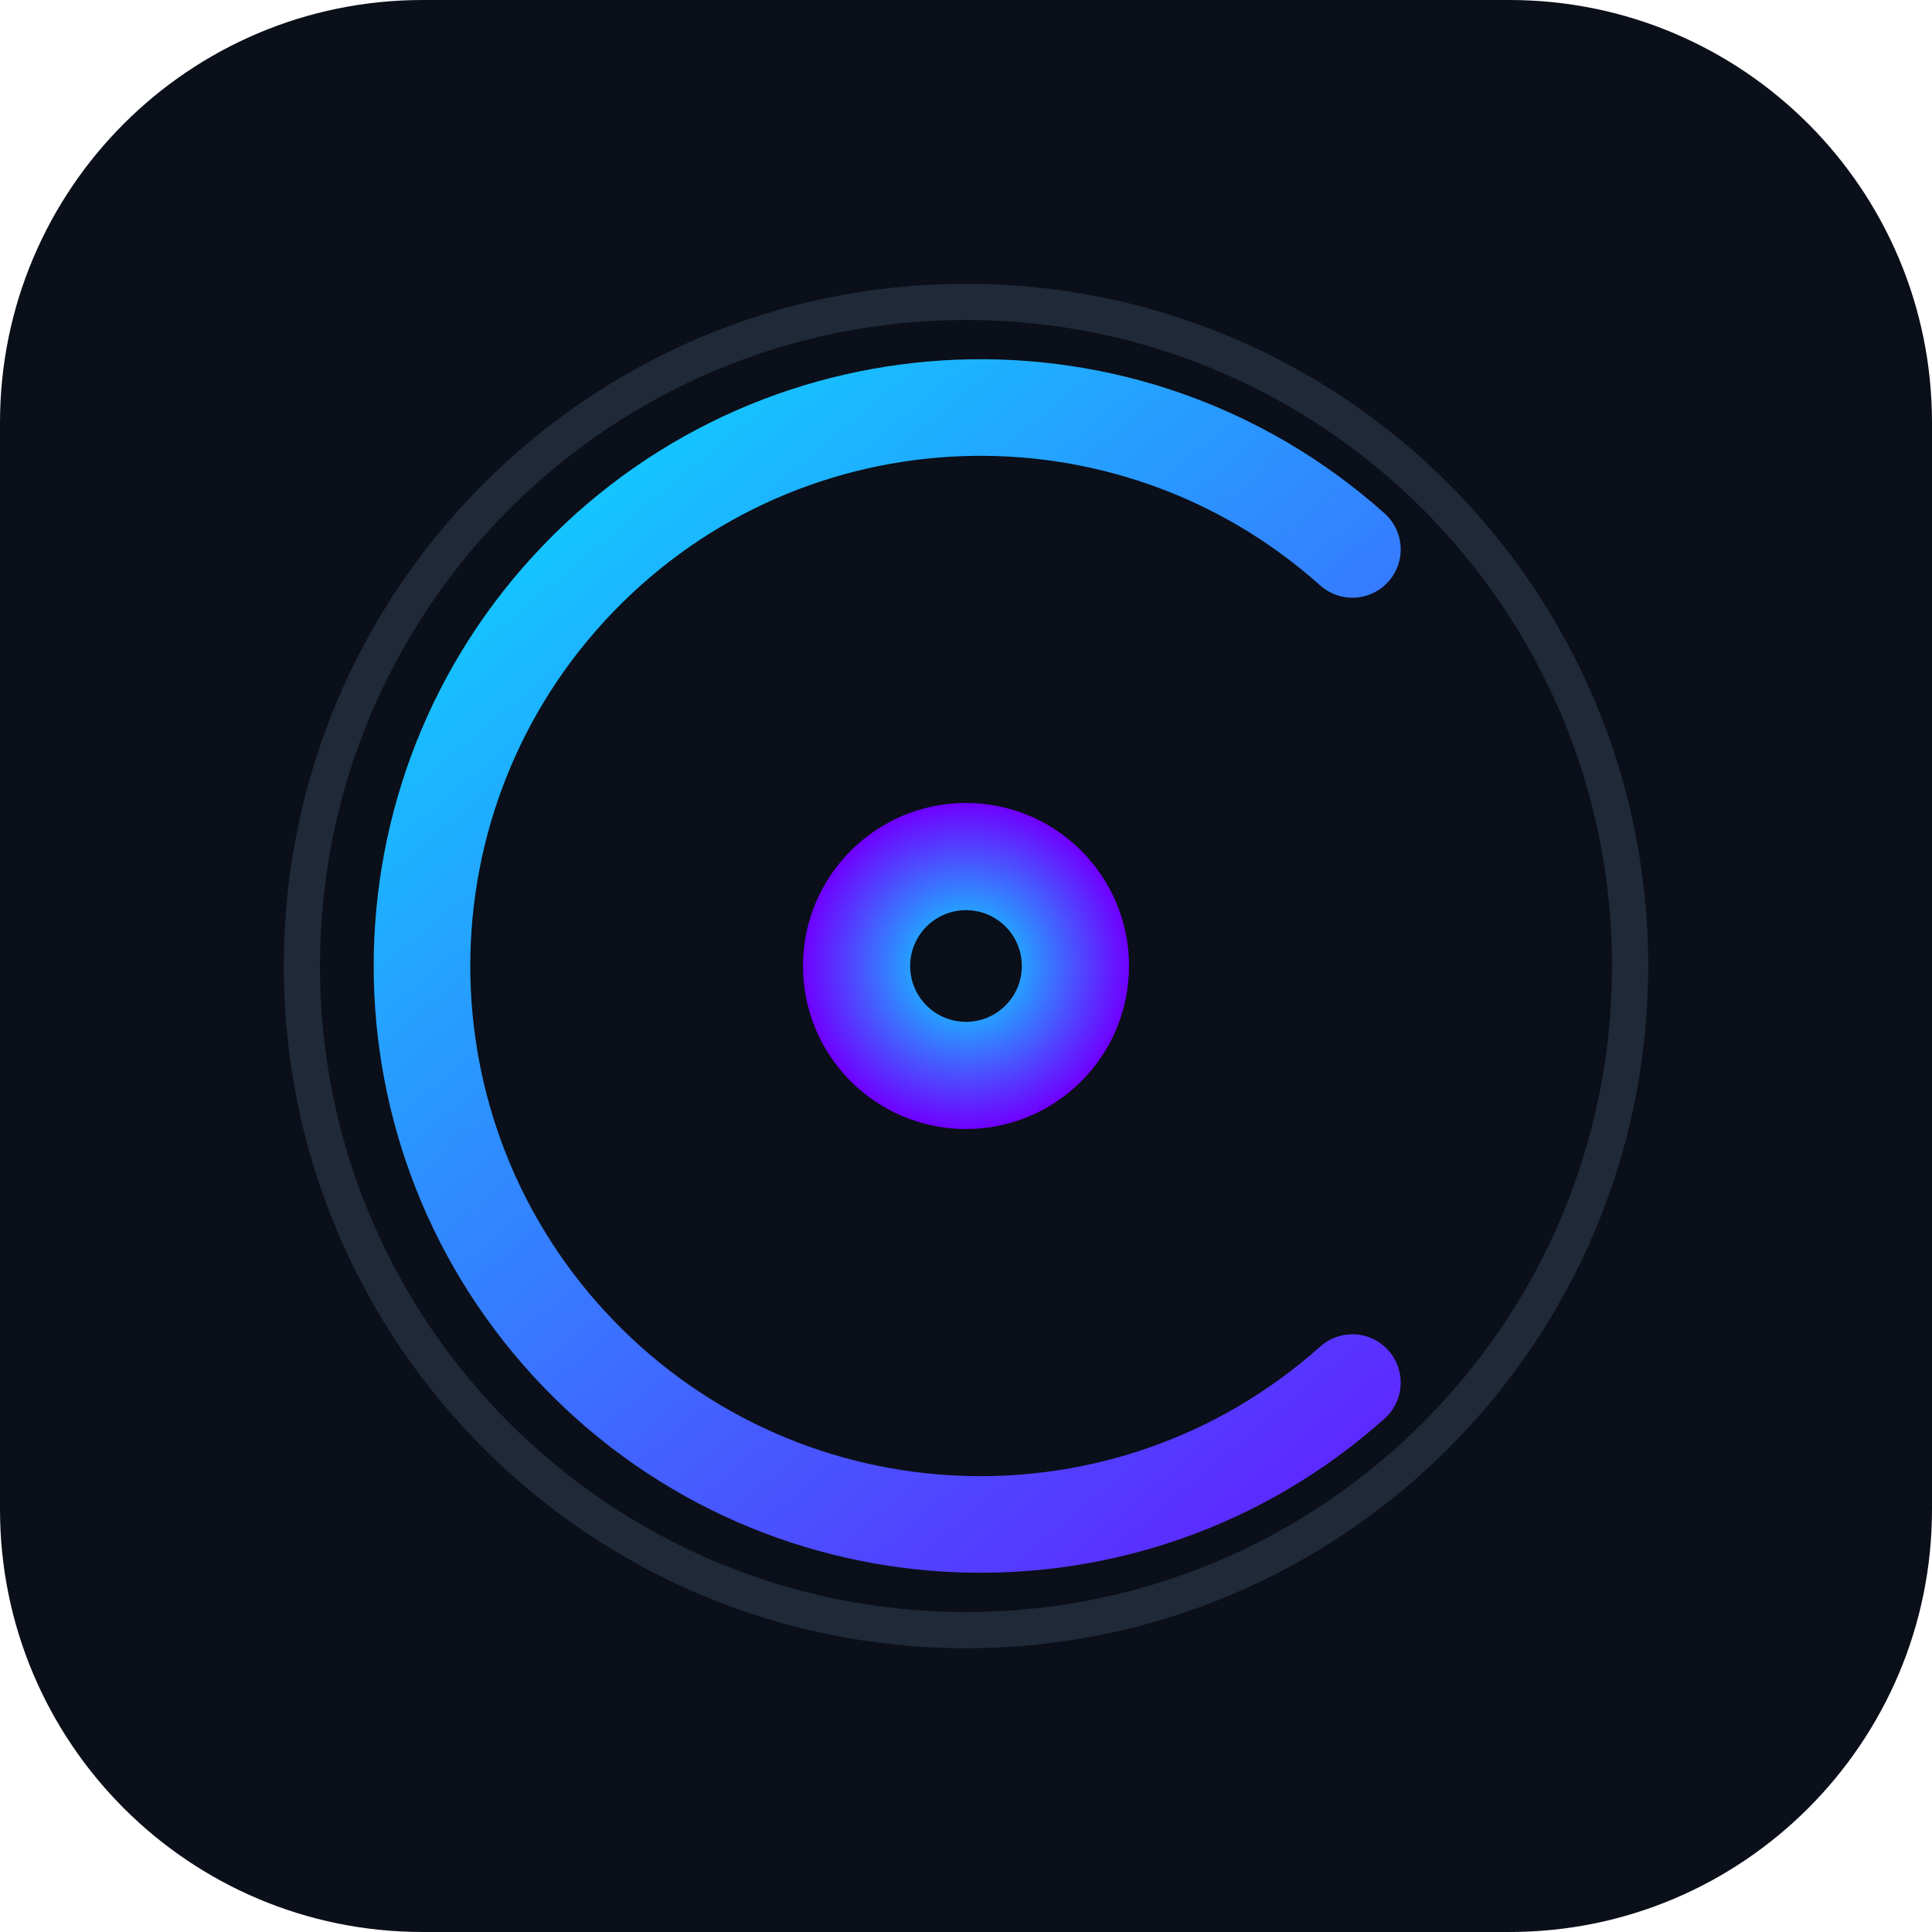
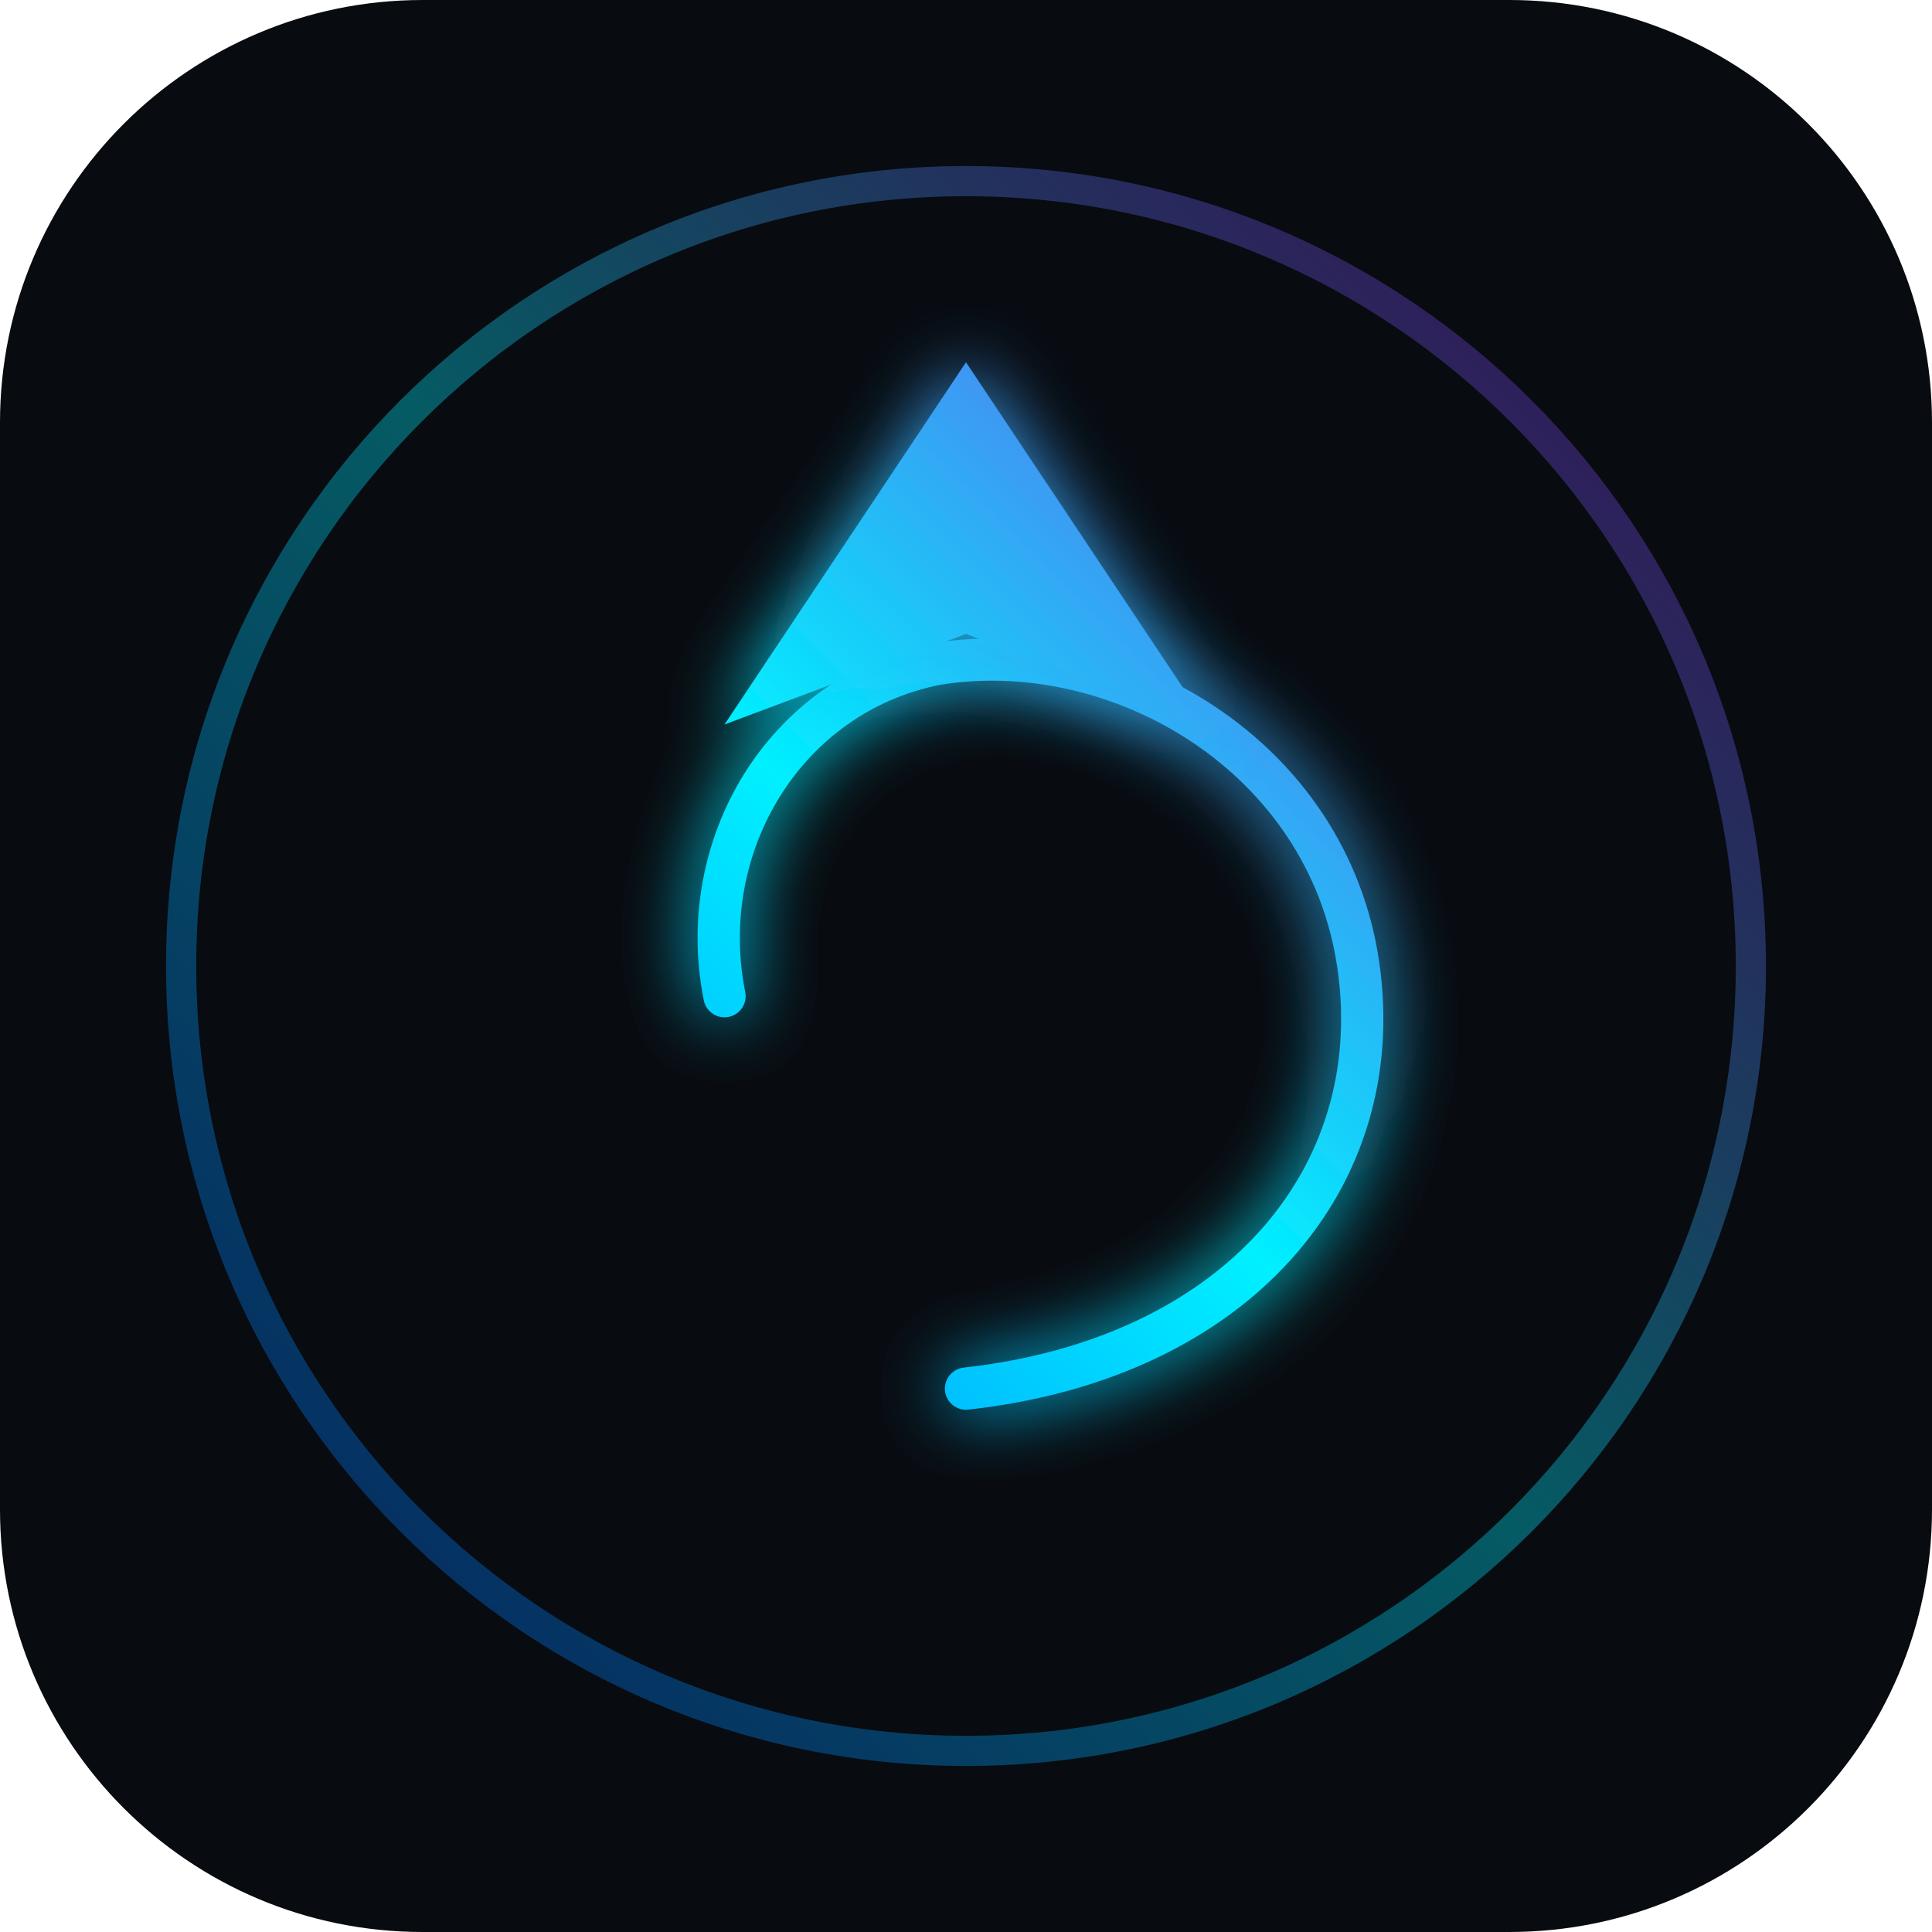
<svg xmlns="http://www.w3.org/2000/svg" viewBox="0 0 64 64" role="img" aria-label="Centropic">
  <defs>
-     <linearGradient id="fav-arc" x1="12" y1="8" x2="52" y2="56" gradientUnits="userSpaceOnUse">
-       <stop stop-color="#00F0FF" />
-       <stop offset="1" stop-color="#7000FF" />
+     <linearGradient id="f-holo" x1="10" y1="54" x2="54" y2="10" gradientUnits="userSpaceOnUse">
+       <stop stop-color="#0066FF" />
+       <stop offset="0.5" stop-color="#00F0FF" />
+       <stop offset="1" stop-color="#8A2BE2" />
    </linearGradient>
-     <radialGradient id="fav-core" cx="50%" cy="50%" r="50%">
-       <stop stop-color="#00F0FF" />
-       <stop offset="1" stop-color="#7000FF" />
-     </radialGradient>
+     <filter id="f-glow" x="-30%" y="-30%" width="160%" height="160%">
+       <feGaussianBlur stdDeviation="1.2" result="b" />
+       <feMerge>
+         <feMergeNode in="b" />
+         <feMergeNode in="SourceGraphic" />
+       </feMerge>
+     </filter>
  </defs>
-   <rect width="64" height="64" rx="14" fill="#0B0F19" />
-   <circle cx="32" cy="32" r="22" stroke="#1F2937" stroke-width="1.2" fill="none" />
-   <path d="M44.8 18.2A18.5 18.5 0 1 0 44.8 45.8" stroke="url(#fav-arc)" stroke-width="3.2" stroke-linecap="round" fill="none" />
-   <circle cx="32" cy="32" r="5.4" fill="url(#fav-core)" />
-   <circle cx="32" cy="32" r="1.85" fill="#0B0F19" />
+   <rect width="64" height="64" rx="14" fill="#080B10" />
+   <circle cx="32" cy="32" r="26" stroke="url(#f-holo)" stroke-opacity="0.35" stroke-width="1" fill="none" />
+   <path d="M32 46c9-1 14-7 13-14s-8-11-14-10c-5 1-8 6-7 11" stroke="url(#f-holo)" stroke-width="1.4" stroke-linecap="round" fill="none" filter="url(#f-glow)" />
+   <path d="M32 48V18" stroke="url(#f-holo)" stroke-width="2.4" stroke-linecap="round" filter="url(#f-glow)" />
+   <path d="M32 12 L40 24 L32 21 L24 24 Z" fill="url(#f-holo)" filter="url(#f-glow)" />
</svg>
